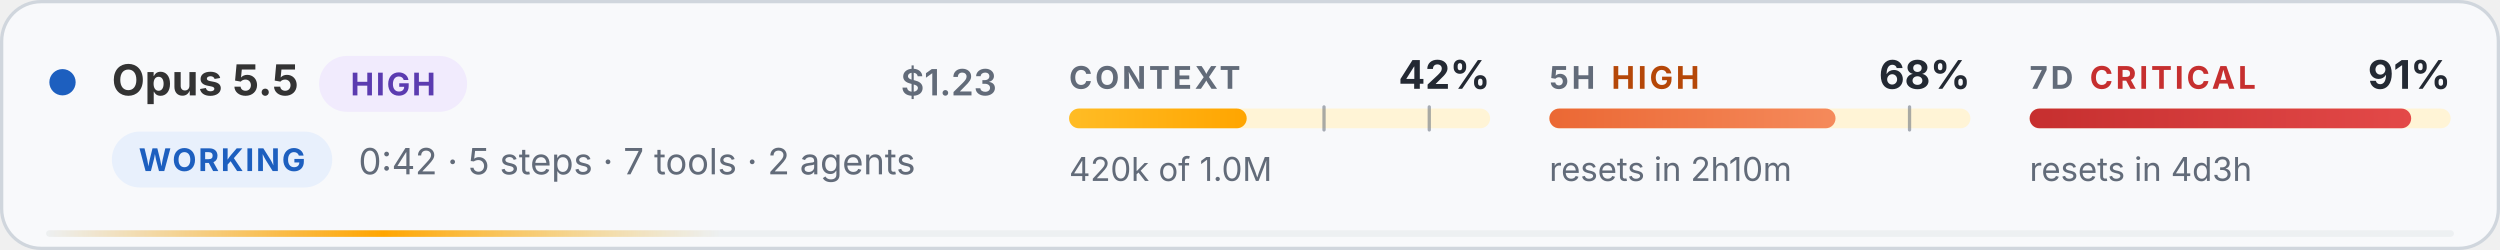
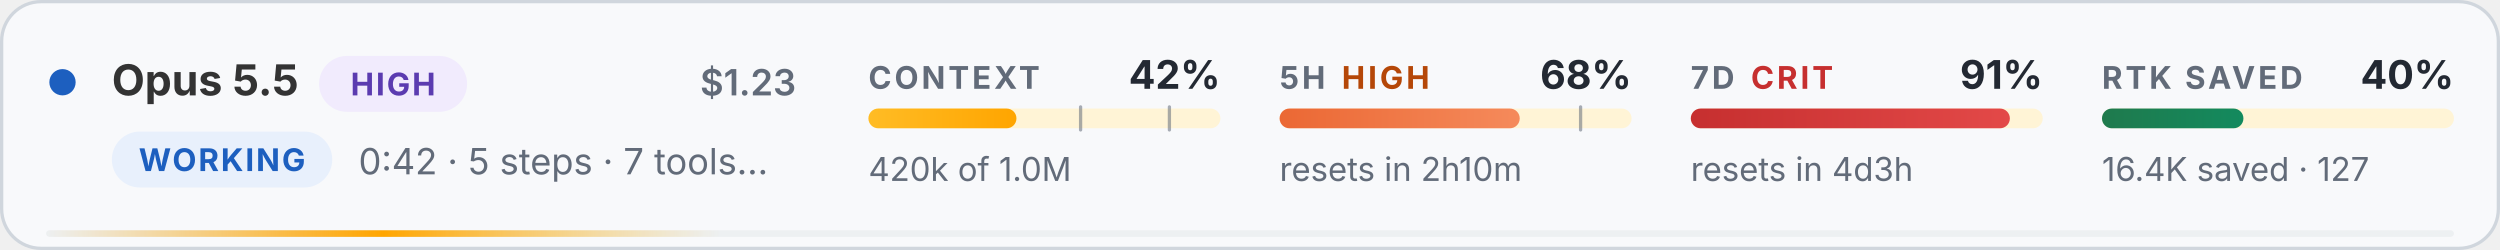
<svg xmlns="http://www.w3.org/2000/svg" width="760" height="76" viewBox="0 0 760 76">
  <style>
.card{fill:#F8F9FB;stroke:#D0D6DD}.nm{fill:#333333}.mu{fill:#626B79}.pc{fill:#232933}
.trk{fill:#FFF4D6}.tick{fill:#626B79}.chip{fill:#F1EBFD}.chipt{fill:#5B3BB0}.chipx{fill:none;stroke:#7D8695}.rail{fill:#EDF0F2}
.dot-ok{fill:#1F7A4D}.dot-run{fill:#1D5FBF}
.lz-run{fill:#E8F0FC}.lz-runt{fill:#1D5FBF}.lz-idle{fill:#EDF0F2}.lz-idlet{fill:#333333}
.lv-hi{fill:#B54708}.lv-bad{fill:#C62F2F}.seg{fill:#F8F9FB}
@media (prefers-color-scheme: dark){
.card{fill:#282828;stroke:#3F3F3F}.nm{fill:#FFFFFF}.mu{fill:#C4C9D0}.pc{fill:#FFFFFF}
.trk{fill:#3A3A38}.tick{fill:#9AA3AF}.chip{fill:#3A2F63}.chipt{fill:#D9CCFA}.chipx{stroke:#626B79}.rail{fill:#3A3A3A}
.dot-ok{fill:#4FD08F}.dot-run{fill:#6DA7EC}
.lz-run{fill:#1F3558}.lz-runt{fill:#B7D3F6}.lz-idle{fill:#3A3A3A}.lz-idlet{fill:#FFFFFF}
.lv-hi{fill:#EB6834}.lv-bad{fill:#FF7A78}.seg{fill:#282828}}

@keyframes rl{0%{transform:translateX(-205px)}100%{transform:translateX(732px)}}
@media (prefers-reduced-motion: reduce){*{animation:none!important}}</style>
  <defs>
    <linearGradient id="gOk" x1="0" x2="1">
      <stop offset="0" stop-color="#FFBC25" />
      <stop offset="1" stop-color="#FFA500" />
    </linearGradient>
    <linearGradient id="gWarn" x1="0" x2="1">
      <stop offset="0" stop-color="#EB6834" />
      <stop offset="1" stop-color="#F58A5B" />
    </linearGradient>
    <linearGradient id="gBad" x1="0" x2="1">
      <stop offset="0" stop-color="#C62F2F" />
      <stop offset="1" stop-color="#E34948" />
    </linearGradient>
    <linearGradient id="gDone" x1="0" x2="1">
      <stop offset="0" stop-color="#1F7A4D" />
      <stop offset="1" stop-color="#138A5E" />
    </linearGradient>
    <linearGradient id="gNone" x1="0" x2="1">
      <stop offset="0" stop-color="#999" />
      <stop offset="1" stop-color="#bbb" />
    </linearGradient>
    <linearGradient id="gSheen" x1="0" x2="1">
      <stop offset="0" stop-color="#fff" stop-opacity="0" />
      <stop offset=".5" stop-color="#fff" stop-opacity=".55" />
      <stop offset="1" stop-color="#fff" stop-opacity="0" />
    </linearGradient>
    <linearGradient id="gRail" x1="0" x2="1">
      <stop offset="0" stop-color="#FFA500" stop-opacity="0" />
      <stop offset=".5" stop-color="#FFA500" />
      <stop offset="1" stop-color="#FFBC25" stop-opacity="0" />
    </linearGradient>
  </defs>
  <rect class="card" x=".5" y=".5" width="759" height="75" rx="12" />
  <g>
    <circle class="dot-run" cx="19" cy="25" r="4" />
    <text class="nm" x="34" y="29" font-family="Inter,system-ui,-apple-system,'Segoe UI',Roboto,sans-serif" font-size="13" font-weight="650">Opus 5.5</text>
    <rect class="chip" x="97" y="17" width="45" height="17" rx="8.5" />
    <text class="chipt" x="119.5" y="29" text-anchor="middle" font-family="Inter,system-ui,-apple-system,'Segoe UI',Roboto,sans-serif" font-size="9.5" font-weight="700" letter-spacing=".6">HIGH</text>
-     <text class="mu" x="303" y="29" text-anchor="end" font-family="Inter,system-ui,-apple-system,'Segoe UI',Roboto,sans-serif" font-size="11" font-weight="600" font-variant-numeric="tabular-nums">$1.23</text>
+     <text class="mu" x="242" y="29" text-anchor="end" font-family="Inter,system-ui,-apple-system,'Segoe UI',Roboto,sans-serif" font-size="11" font-weight="600" font-variant-numeric="tabular-nums">$1.23</text>
    <rect class="lz-run" x="34" y="40" width="67" height="17" rx="8.5" />
    <text class="lz-runt" x="67.5" y="52" text-anchor="middle" font-family="Inter,system-ui,-apple-system,'Segoe UI',Roboto,sans-serif" font-size="9.5" font-weight="700" letter-spacing=".6">WORKING</text>
-     <text class="mu" x="109" y="53" font-family="Inter,system-ui,-apple-system,'Segoe UI',Roboto,sans-serif" font-size="11">0:42 · 5 steps · 7 tools · 2 agents</text>
+     <text class="mu" x="109" y="53" font-family="Inter,system-ui,-apple-system,'Segoe UI',Roboto,sans-serif" font-size="11">0:42 · 5 steps · 7 tools…</text>
  </g>
  <g>
-     <text class="mu" x="325" y="27" font-family="Inter,system-ui,-apple-system,'Segoe UI',Roboto,sans-serif" font-size="9.5" font-weight="700" letter-spacing=".9">CONTEXT</text>
-     <text class="pc" x="453" y="27" text-anchor="end" font-family="Inter,system-ui,-apple-system,'Segoe UI',Roboto,sans-serif" font-size="12" font-weight="700" font-variant-numeric="tabular-nums">42%</text>
-     <rect class="trk" x="325" y="33" width="128" height="6" rx="3" />
-     <rect x="325" y="33" width="54" height="6" rx="3" fill="url(#gOk)" />
-     <rect class="tick" x="402" y="32" width="1" height="8" rx=".5" opacity=".55" />
-     <rect class="tick" x="434" y="32" width="1" height="8" rx=".5" opacity=".55" />
-     <text class="mu" x="325" y="55" font-family="Inter,system-ui,-apple-system,'Segoe UI',Roboto,sans-serif" font-size="10" font-variant-numeric="tabular-nums">420k of 1.0M</text>
+     <text class="mu" x="264" y="27" font-family="Inter,system-ui,-apple-system,'Segoe UI',Roboto,sans-serif" font-size="9.5" font-weight="700" letter-spacing=".9">CONTEXT</text>
+     <text class="pc" x="371" y="27" text-anchor="end" font-family="Inter,system-ui,-apple-system,'Segoe UI',Roboto,sans-serif" font-size="12" font-weight="700" font-variant-numeric="tabular-nums">42%</text>
+     <rect class="trk" x="264" y="33" width="107" height="6" rx="3" />
+     <rect x="264" y="33" width="45" height="6" rx="3" fill="url(#gOk)" />
+     <rect class="tick" x="328" y="32" width="1" height="8" rx=".5" opacity=".55" />
+     <rect class="tick" x="355" y="32" width="1" height="8" rx=".5" opacity=".55" />
+     <text class="mu" x="264" y="55" font-family="Inter,system-ui,-apple-system,'Segoe UI',Roboto,sans-serif" font-size="10" font-variant-numeric="tabular-nums">420k of 1.0M</text>
  </g>
  <g>
-     <text class="mu" x="471" y="27" font-family="Inter,system-ui,-apple-system,'Segoe UI',Roboto,sans-serif" font-size="9.5" font-weight="700" letter-spacing=".9">5H<tspan class="lv-hi" dx="5">HIGH</tspan>
+     <text class="mu" x="389" y="27" font-family="Inter,system-ui,-apple-system,'Segoe UI',Roboto,sans-serif" font-size="9.5" font-weight="700" letter-spacing=".9">5H<tspan class="lv-hi" dx="5">HIGH</tspan>
    </text>
-     <text class="pc" x="599" y="27" text-anchor="end" font-family="Inter,system-ui,-apple-system,'Segoe UI',Roboto,sans-serif" font-size="12" font-weight="700" font-variant-numeric="tabular-nums">68%</text>
-     <rect class="trk" x="471" y="33" width="128" height="6" rx="3" />
-     <rect x="471" y="33" width="87" height="6" rx="3" fill="url(#gWarn)" />
-     <rect class="tick" x="580" y="32" width="1" height="8" rx=".5" opacity=".55" />
-     <text class="mu" x="471" y="55" font-family="Inter,system-ui,-apple-system,'Segoe UI',Roboto,sans-serif" font-size="10" font-variant-numeric="tabular-nums">resets in 2h10m</text>
+     <text class="pc" x="496" y="27" text-anchor="end" font-family="Inter,system-ui,-apple-system,'Segoe UI',Roboto,sans-serif" font-size="12" font-weight="700" font-variant-numeric="tabular-nums">68%</text>
+     <rect class="trk" x="389" y="33" width="107" height="6" rx="3" />
+     <rect x="389" y="33" width="73" height="6" rx="3" fill="url(#gWarn)" />
+     <rect class="tick" x="480" y="32" width="1" height="8" rx=".5" opacity=".55" />
+     <text class="mu" x="389" y="55" font-family="Inter,system-ui,-apple-system,'Segoe UI',Roboto,sans-serif" font-size="10" font-variant-numeric="tabular-nums">resets in 2h10m</text>
  </g>
  <g>
-     <text class="mu" x="617" y="27" font-family="Inter,system-ui,-apple-system,'Segoe UI',Roboto,sans-serif" font-size="9.5" font-weight="700" letter-spacing=".9">7D<tspan class="lv-bad" dx="5">CRITICAL</tspan>
+     <text class="mu" x="514" y="27" font-family="Inter,system-ui,-apple-system,'Segoe UI',Roboto,sans-serif" font-size="9.5" font-weight="700" letter-spacing=".9">7D<tspan class="lv-bad" dx="5">CRIT</tspan>
    </text>
-     <text class="pc" x="745" y="27" text-anchor="end" font-family="Inter,system-ui,-apple-system,'Segoe UI',Roboto,sans-serif" font-size="12" font-weight="700" font-variant-numeric="tabular-nums">91%</text>
-     <rect class="trk" x="617" y="33" width="128" height="6" rx="3" />
-     <rect x="617" y="33" width="116" height="6" rx="3" fill="url(#gBad)" />
-     <text class="mu" x="617" y="55" font-family="Inter,system-ui,-apple-system,'Segoe UI',Roboto,sans-serif" font-size="10" font-variant-numeric="tabular-nums">resets in 4d3h</text>
+     <text class="pc" x="621" y="27" text-anchor="end" font-family="Inter,system-ui,-apple-system,'Segoe UI',Roboto,sans-serif" font-size="12" font-weight="700" font-variant-numeric="tabular-nums">91%</text>
+     <rect class="trk" x="514" y="33" width="107" height="6" rx="3" />
+     <rect x="514" y="33" width="97" height="6" rx="3" fill="url(#gBad)" />
+     <text class="mu" x="514" y="55" font-family="Inter,system-ui,-apple-system,'Segoe UI',Roboto,sans-serif" font-size="10" font-variant-numeric="tabular-nums">resets in 4d3h</text>
+   </g>
+   <g>
+     <text class="mu" x="639" y="27" font-family="Inter,system-ui,-apple-system,'Segoe UI',Roboto,sans-serif" font-size="9.5" font-weight="700" letter-spacing=".9">RTK SAVED</text>
+     <text class="pc" x="746" y="27" text-anchor="end" font-family="Inter,system-ui,-apple-system,'Segoe UI',Roboto,sans-serif" font-size="12" font-weight="700" font-variant-numeric="tabular-nums">40%</text>
+     <rect class="trk" x="639" y="33" width="107" height="6" rx="3" />
+     <rect x="639" y="33" width="43" height="6" rx="3" fill="url(#gDone)" />
+     <text class="mu" x="639" y="55" font-family="Inter,system-ui,-apple-system,'Segoe UI',Roboto,sans-serif" font-size="10" font-variant-numeric="tabular-nums">16.4K saved · 127</text>
  </g>
  <clipPath id="rc">
    <rect x="14" y="70" width="732" height="2" rx="1" />
  </clipPath>
  <rect class="rail" x="14" y="70" width="732" height="2" rx="1" />
  <g clip-path="url(#rc)">
    <rect x="14" y="70" width="205" height="2" rx="1" fill="url(#gRail)" style="animation:rl 1.8s cubic-bezier(.65,0,.35,1) infinite;animation-delay:-0.00s" />
  </g>
</svg>
